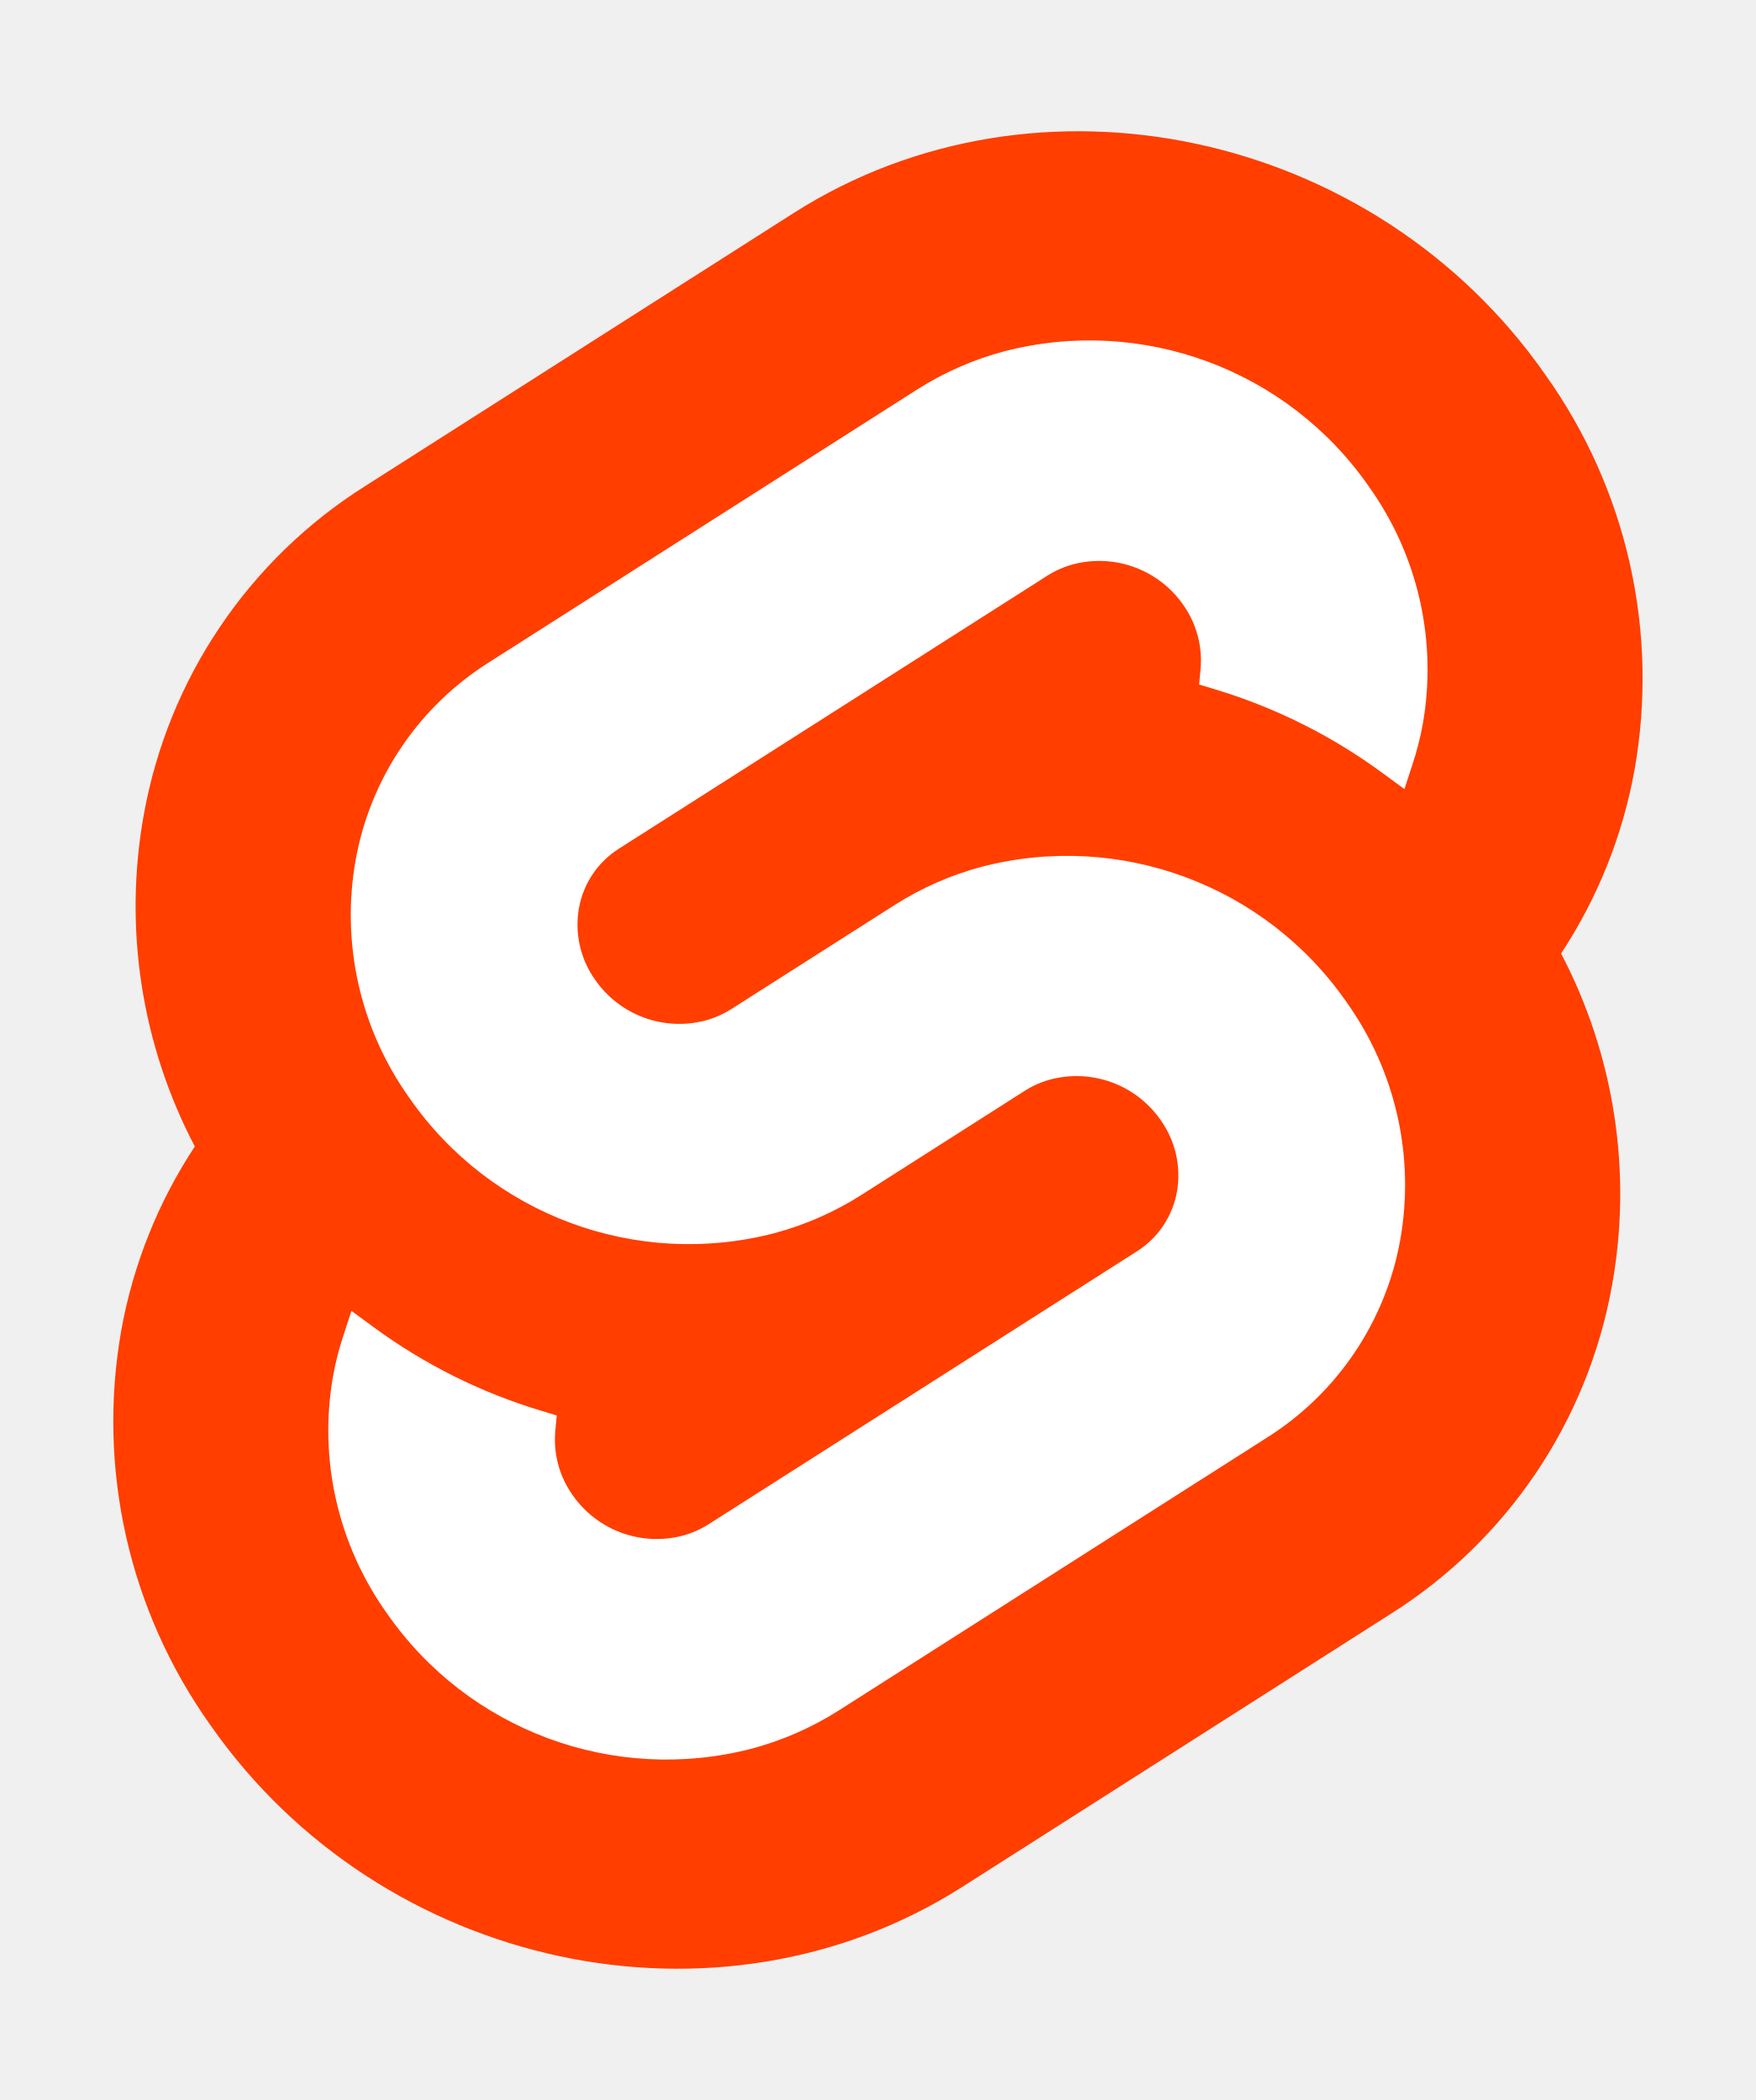
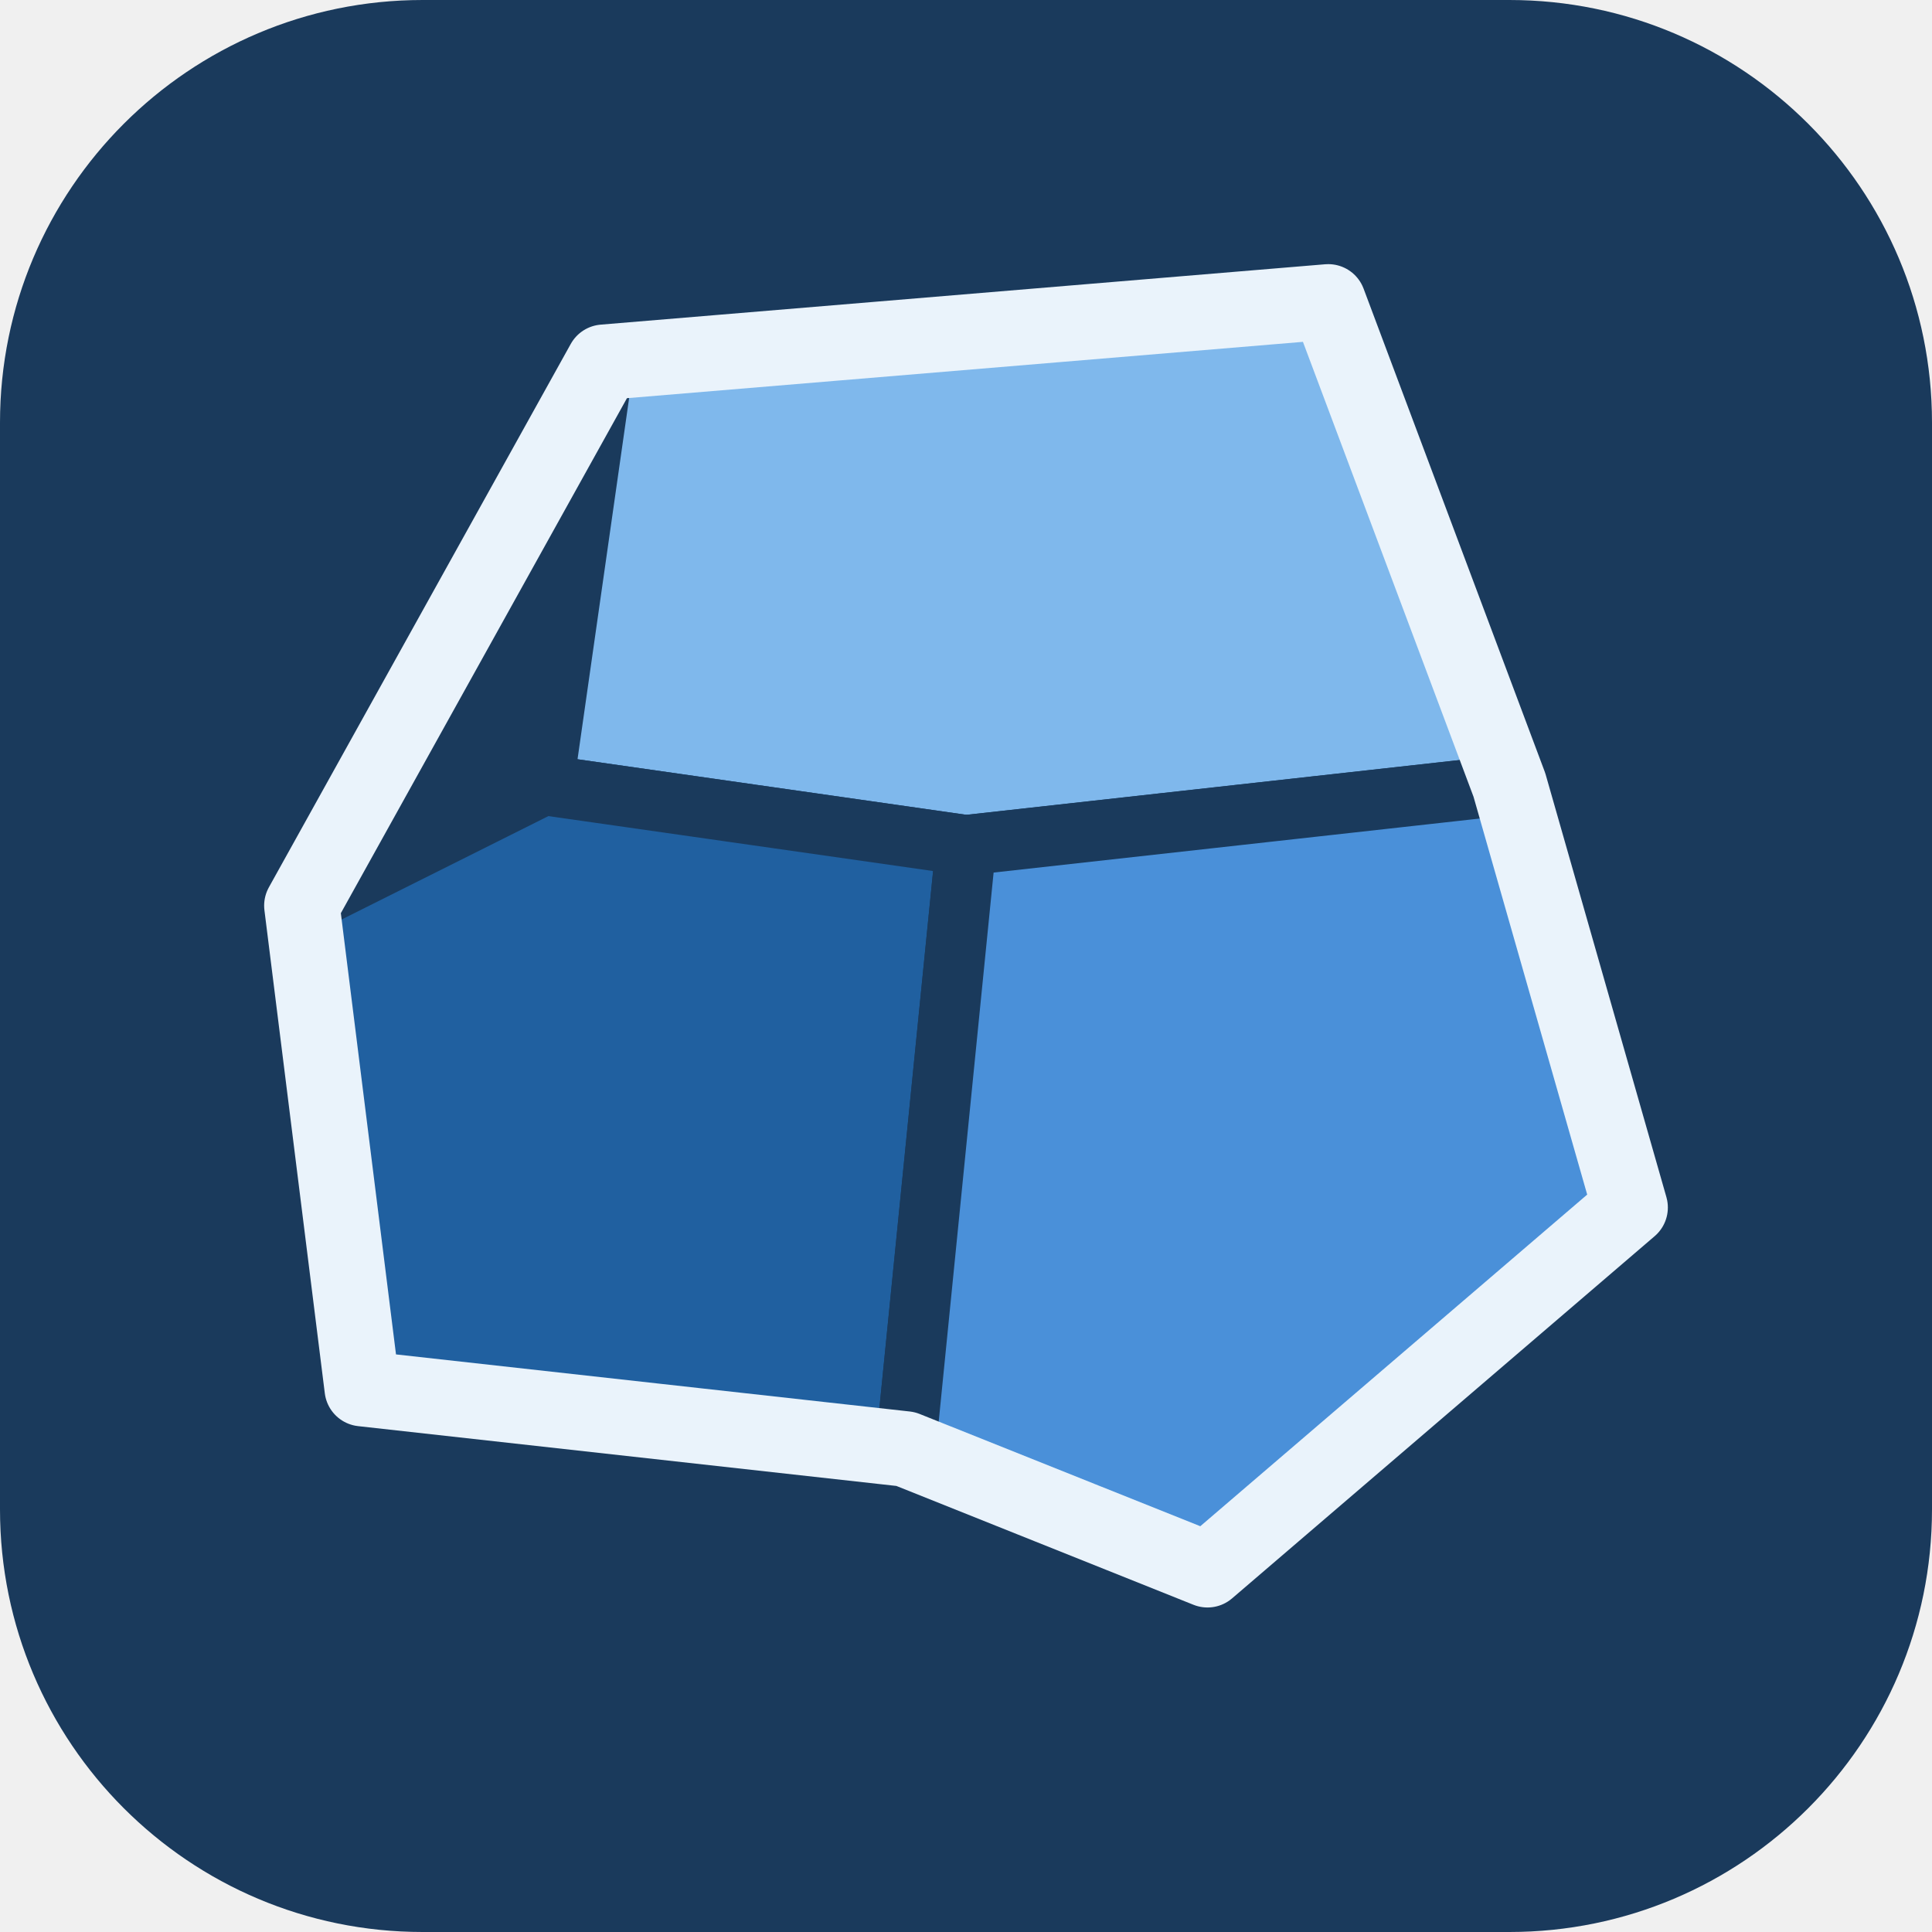
- <svg xmlns="http://www.w3.org/2000/svg" width="107" height="128" viewBox="0 0 107 128">
-   <path d="M94.157 22.819c-10.4-14.885-30.94-19.297-45.792-9.835L22.282 29.608A29.92 29.92 0 0 0 8.764 49.65a31.5 31.5 0 0 0 3.108 20.231 30 30 0 0 0-4.477 11.183 31.9 31.9 0 0 0 5.448 24.116c10.402 14.887 30.942 19.297 45.791 9.835l26.083-16.624A29.92 29.92 0 0 0 98.235 78.35a31.53 31.53 0 0 0-3.105-20.232 30 30 0 0 0 4.474-11.182 31.88 31.88 0 0 0-5.447-24.116" style="fill:#ff3e00" />
-   <path d="M45.817 106.582a20.72 20.72 0 0 1-22.237-8.243 19.17 19.17 0 0 1-3.277-14.503 18 18 0 0 1 .624-2.435l.49-1.498 1.337.981a33.6 33.6 0 0 0 10.203 5.098l.97.294-.09.968a5.85 5.85 0 0 0 1.052 3.878 6.24 6.24 0 0 0 6.695 2.485 5.8 5.8 0 0 0 1.603-.704L69.27 76.28a5.43 5.43 0 0 0 2.45-3.631 5.8 5.8 0 0 0-.987-4.371 6.24 6.24 0 0 0-6.698-2.487 5.7 5.7 0 0 0-1.6.704l-9.953 6.345a19 19 0 0 1-5.296 2.326 20.72 20.72 0 0 1-22.237-8.243 19.17 19.17 0 0 1-3.277-14.502 17.99 17.99 0 0 1 8.13-12.052l26.081-16.623a19 19 0 0 1 5.3-2.329 20.72 20.72 0 0 1 22.237 8.243 19.17 19.17 0 0 1 3.277 14.503 18 18 0 0 1-.624 2.435l-.49 1.498-1.337-.98a33.6 33.6 0 0 0-10.203-5.1l-.97-.294.09-.968a5.86 5.86 0 0 0-1.052-3.878 6.24 6.24 0 0 0-6.696-2.485 5.8 5.8 0 0 0-1.602.704L37.73 51.72a5.42 5.42 0 0 0-2.449 3.63 5.79 5.79 0 0 0 .986 4.372 6.24 6.24 0 0 0 6.698 2.486 5.8 5.8 0 0 0 1.602-.704l9.952-6.342a19 19 0 0 1 5.295-2.328 20.72 20.72 0 0 1 22.237 8.242 19.17 19.17 0 0 1 3.277 14.503 18 18 0 0 1-8.13 12.053l-26.081 16.622a19 19 0 0 1-5.3 2.328" style="fill:#fff" />
+ <svg xmlns="http://www.w3.org/2000/svg" width="128" height="128" viewBox="0 0 32 32">
+   <rect width="32" height="32" rx="7" fill="#1a3a5c" />
+   <g stroke="#1a3a5c" stroke-width="1" stroke-linejoin="round">
+     <polygon points="10,6 22,5 25,13 16,14 9,13" fill="#7fb8ec" />
+     <polygon points="9,13 16,14 15,24 6,23 5,15" fill="#2060a0" />
+     <polygon points="16,14 25,13 27,20 20,26 15,24" fill="#4a90d9" />
+   </g>
+   <path d="M10,6 22,5 25,13 27,20 20,26 15,24 6,23 5,15 Z" fill="none" stroke="#eaf3fb" stroke-width="1.25" stroke-linejoin="round" />
</svg>
